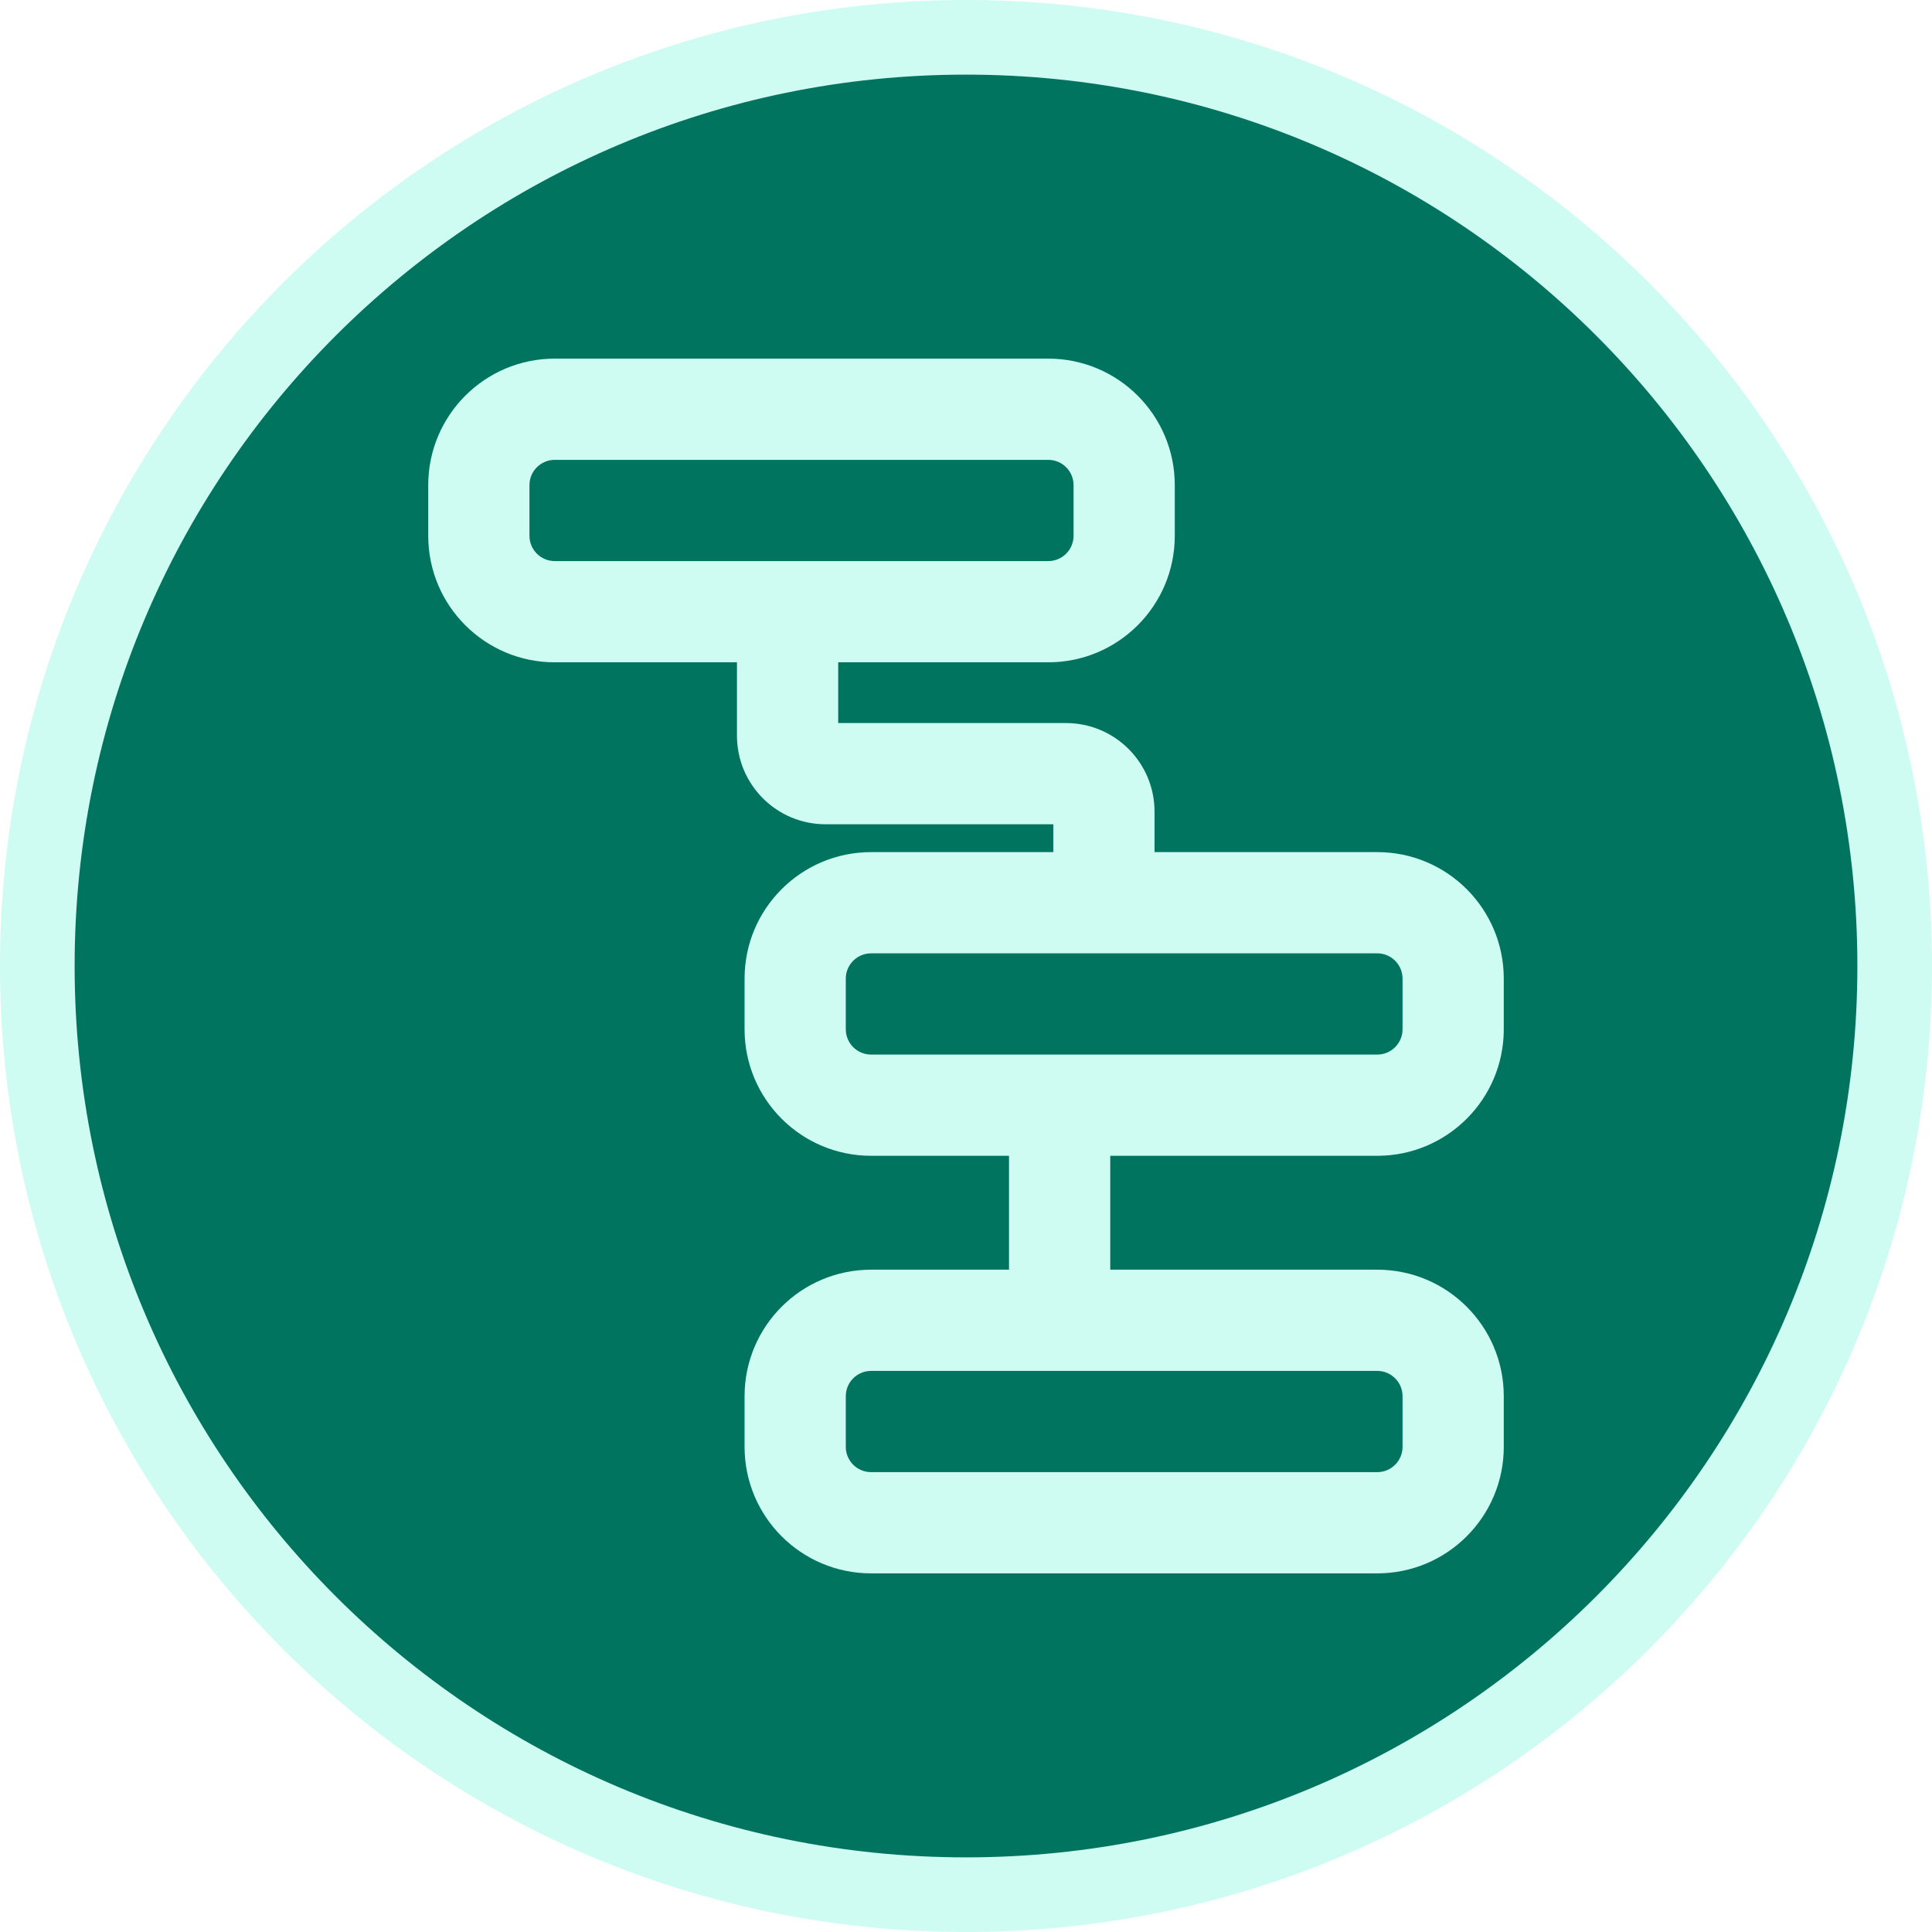
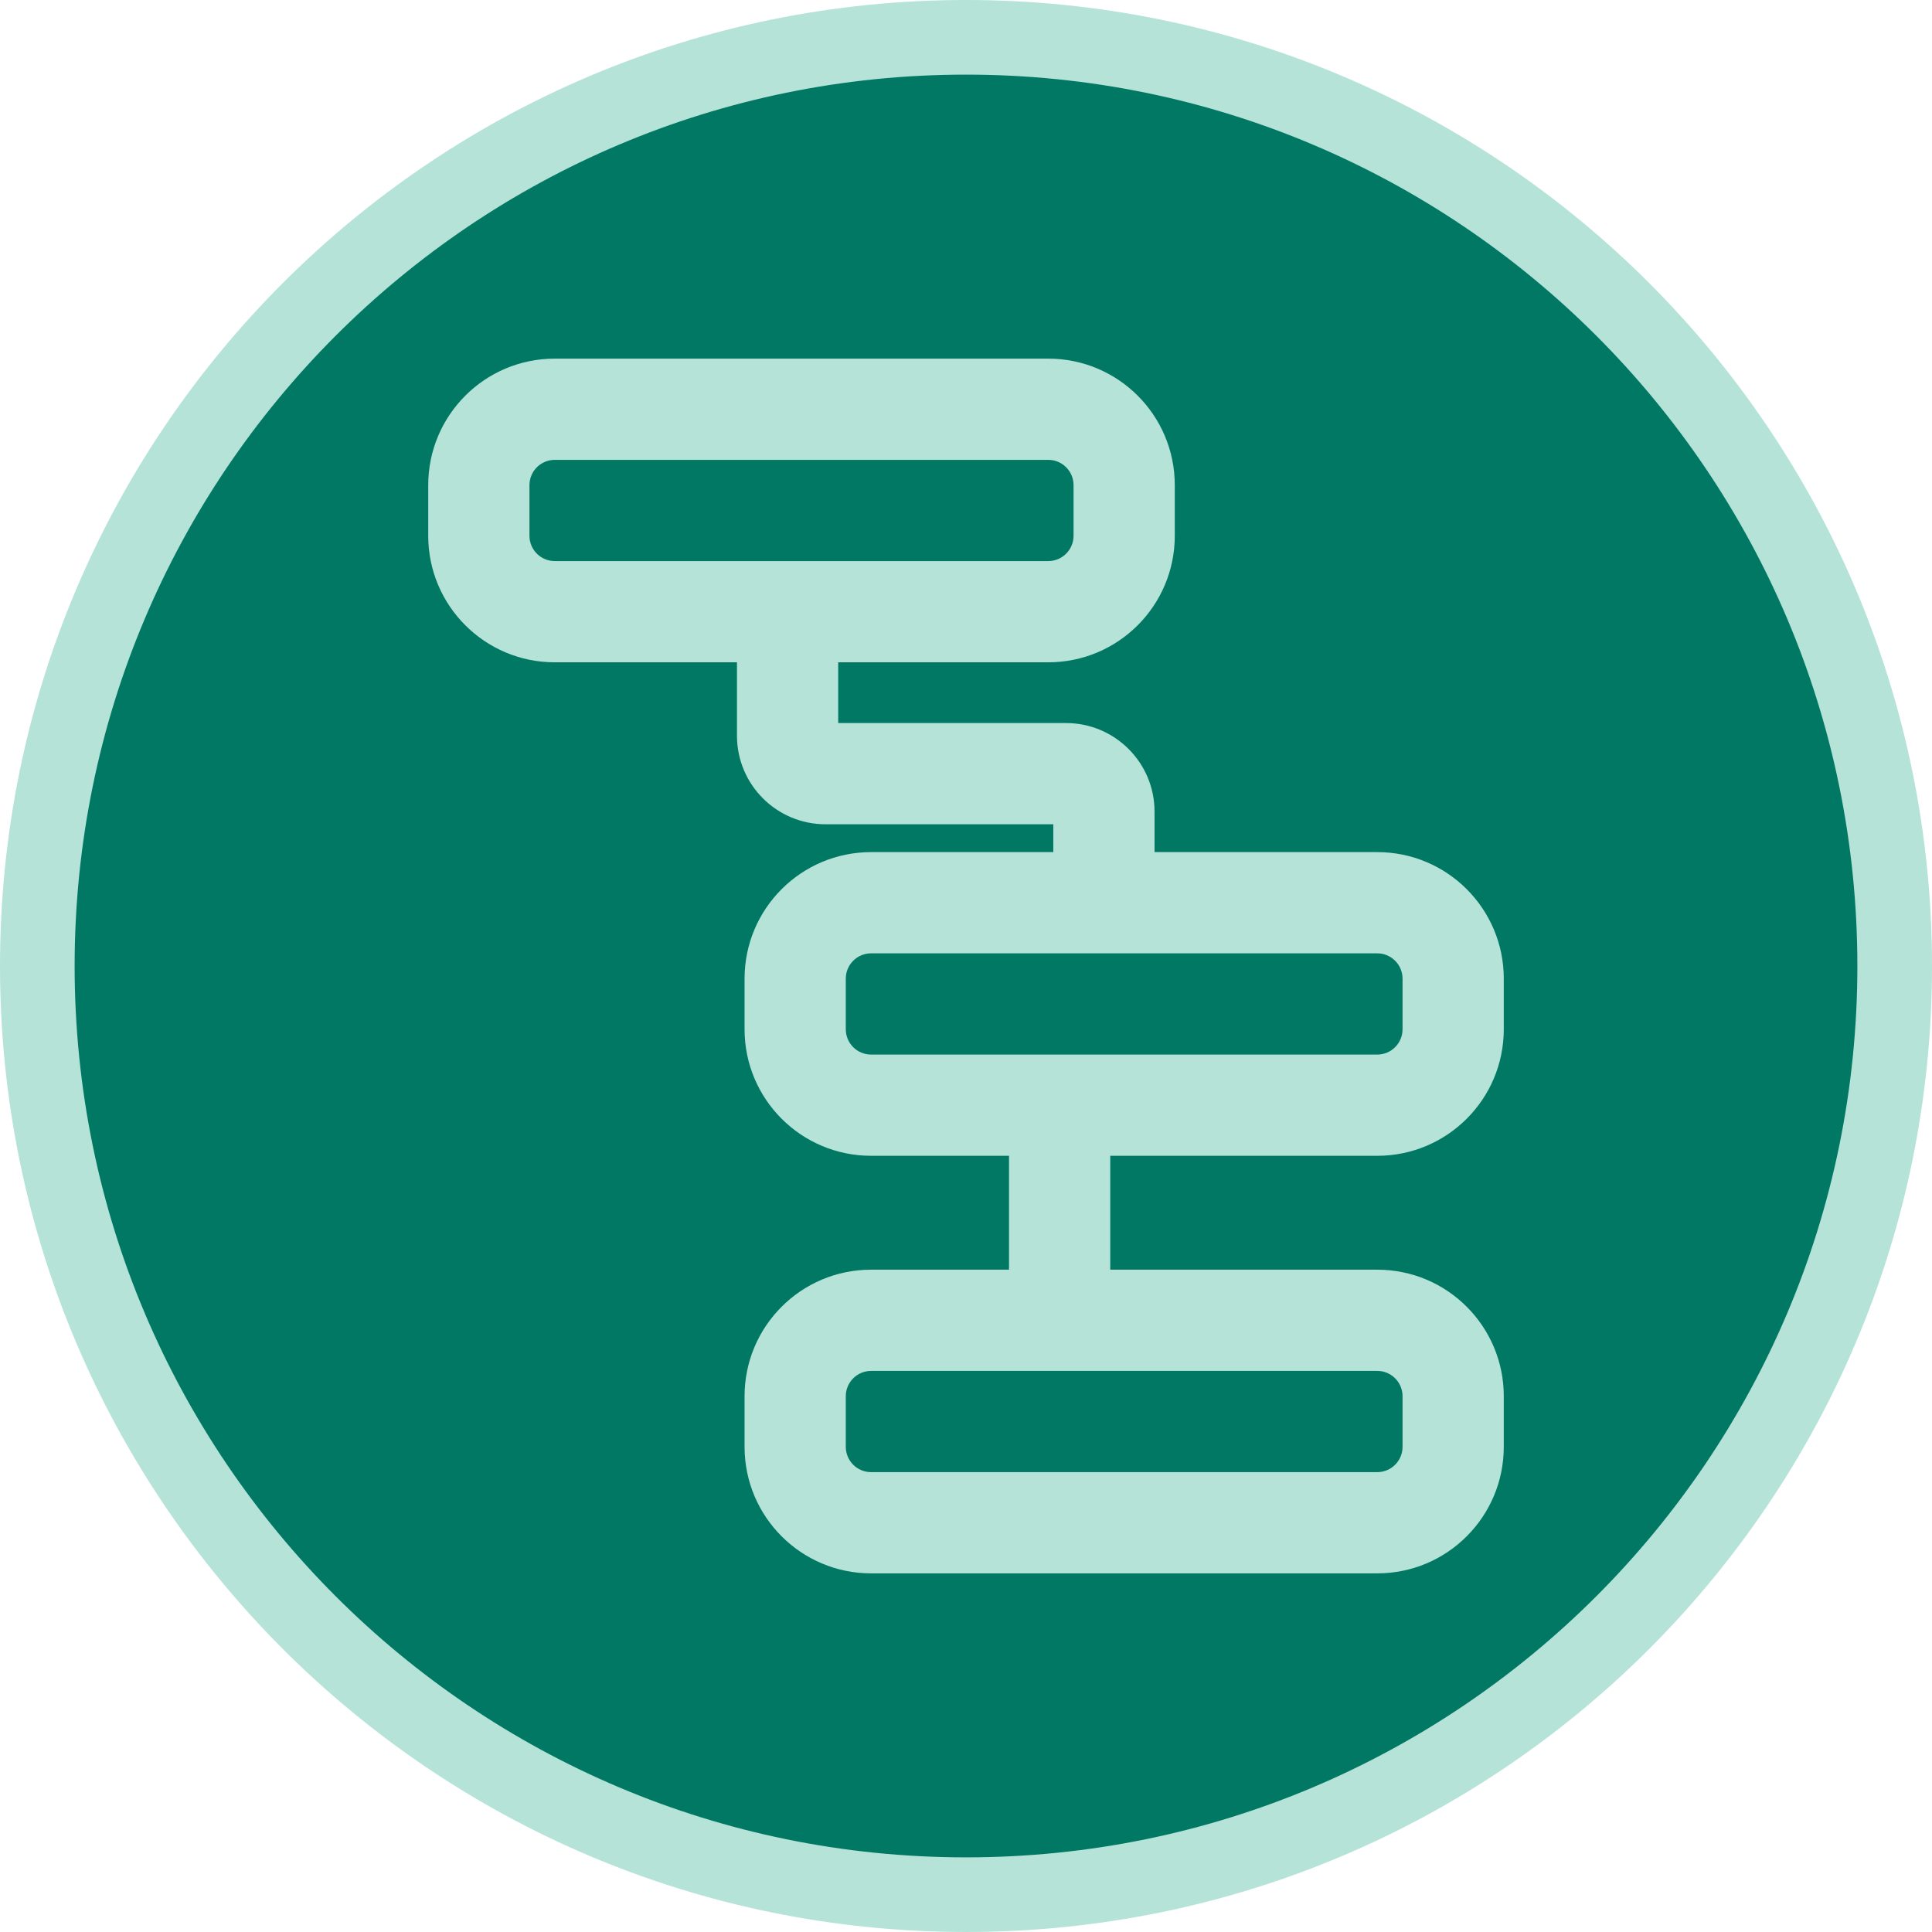
<svg xmlns="http://www.w3.org/2000/svg" id="svg12081" version="1.1" viewBox="0 0 125.949 125.949" height="125.949mm" width="125.949mm" xml:space="preserve">
  <defs id="defs12075">
    <clipPath clipPathUnits="userSpaceOnUse" id="clipPath18-9-6">
      <path d="M 0,400 H 550 V 0 H 0 Z" id="path16-9-7" />
    </clipPath>
  </defs>
  <g transform="translate(97.76551,46.33471)" id="layer1">
    <g id="g1122" transform="matrix(0.3527778,0,0,-0.3527778,-16.79958,256.6025)">
      <g id="g912-89" transform="rotate(-45,493.0415,416.1457)">
-         <ellipse style="fill:#017460;fill-opacity:1;stroke:#cefbf2;stroke-width:13.791;stroke-linecap:round;stroke-linejoin:round;stroke-miterlimit:4;stroke-dasharray:none;stroke-opacity:1" id="path872" cx="98.852" cy="-209.691" transform="matrix(0.7071068,0.7071068,0.7071068,-0.7071068,0,0)" rx="171.615" ry="171.615" />
-         <g style="fill:#cefbf2;fill-opacity:1" id="g2146" transform="matrix(1.653423,1.653423,1.653423,-1.653423,-243.7174,218.1724)">
-           <path d="M 82.5,41 H 64.9 v -3.2 a 7,7 0 0 0 -7,-7 h -18 V 26 h 16.6 a 10,10 0 0 0 10,-10 V 12 A 10,10 0 0 0 56.5,2 h -39 a 10,10 0 0 0 -10,10 v 4 a 10,10 0 0 0 10,10 h 14.4 v 5.8 a 7,7 0 0 0 7,7 h 18 V 41 H 42.5 a 10,10 0 0 0 -10,10 v 4 a 10,10 0 0 0 10,10 h 10.9 v 9 H 42.5 a 10,10 0 0 0 -10,10 v 4 a 10,10 0 0 0 10,10 h 40 a 10,10 0 0 0 10,-10 V 84 A 10,10 0 0 0 82.5,74 H 61.4 v -9 h 21.1 a 10,10 0 0 0 10,-10 v -4 a 10,10 0 0 0 -10,-10 z m -67,-25 v -4 a 2,2 0 0 1 2,-2 h 39 a 2,2 0 0 1 2,2 v 4 a 2,2 0 0 1 -2,2 h -39 a 2,2 0 0 1 -2,-2 z m 69,68 v 4 a 2,2 0 0 1 -2,2 h -40 a 2,2 0 0 1 -2,-2 v -4 a 2,2 0 0 1 2,-2 h 40 a 2,2 0 0 1 2,2 z m 0,-29 a 2,2 0 0 1 -2,2 h -40 a 2,2 0 0 1 -2,-2 v -4 a 2,2 0 0 1 2,-2 h 40 a 2,2 0 0 1 2,2 z" id="path2" style="fill:#cefbf2;fill-opacity:1" />
+         <ellipse style="fill:#007864;fill-opacity:1;stroke:#b5e3d8;stroke-width:13.791;stroke-linecap:round;stroke-linejoin:round;stroke-miterlimit:4;stroke-dasharray:none;stroke-opacity:1" id="path872" cx="98.852" cy="-209.691" transform="matrix(0.7071068,0.7071068,0.7071068,-0.7071068,0,0)" rx="171.615" ry="171.615" />
+         <g style="fill:#b5e3d8;fill-opacity:1" id="g2146" transform="matrix(1.653423,1.653423,1.653423,-1.653423,-243.7174,218.1724)">
+           <path d="M 82.5,41 H 64.9 v -3.2 a 7,7 0 0 0 -7,-7 h -18 V 26 h 16.6 a 10,10 0 0 0 10,-10 V 12 A 10,10 0 0 0 56.5,2 h -39 a 10,10 0 0 0 -10,10 v 4 a 10,10 0 0 0 10,10 h 14.4 v 5.8 a 7,7 0 0 0 7,7 h 18 V 41 H 42.5 a 10,10 0 0 0 -10,10 v 4 a 10,10 0 0 0 10,10 h 10.9 v 9 H 42.5 a 10,10 0 0 0 -10,10 v 4 a 10,10 0 0 0 10,10 h 40 a 10,10 0 0 0 10,-10 V 84 A 10,10 0 0 0 82.5,74 H 61.4 v -9 h 21.1 a 10,10 0 0 0 10,-10 v -4 a 10,10 0 0 0 -10,-10 z m -67,-25 v -4 a 2,2 0 0 1 2,-2 h 39 a 2,2 0 0 1 2,2 v 4 a 2,2 0 0 1 -2,2 h -39 a 2,2 0 0 1 -2,-2 z m 69,68 v 4 a 2,2 0 0 1 -2,2 h -40 a 2,2 0 0 1 -2,-2 v -4 a 2,2 0 0 1 2,-2 h 40 a 2,2 0 0 1 2,2 z m 0,-29 a 2,2 0 0 1 -2,2 h -40 a 2,2 0 0 1 -2,-2 v -4 a 2,2 0 0 1 2,-2 h 40 a 2,2 0 0 1 2,2 z" id="path2" style="fill:#b5e3d8;fill-opacity:1" />
        </g>
      </g>
    </g>
  </g>
</svg>
